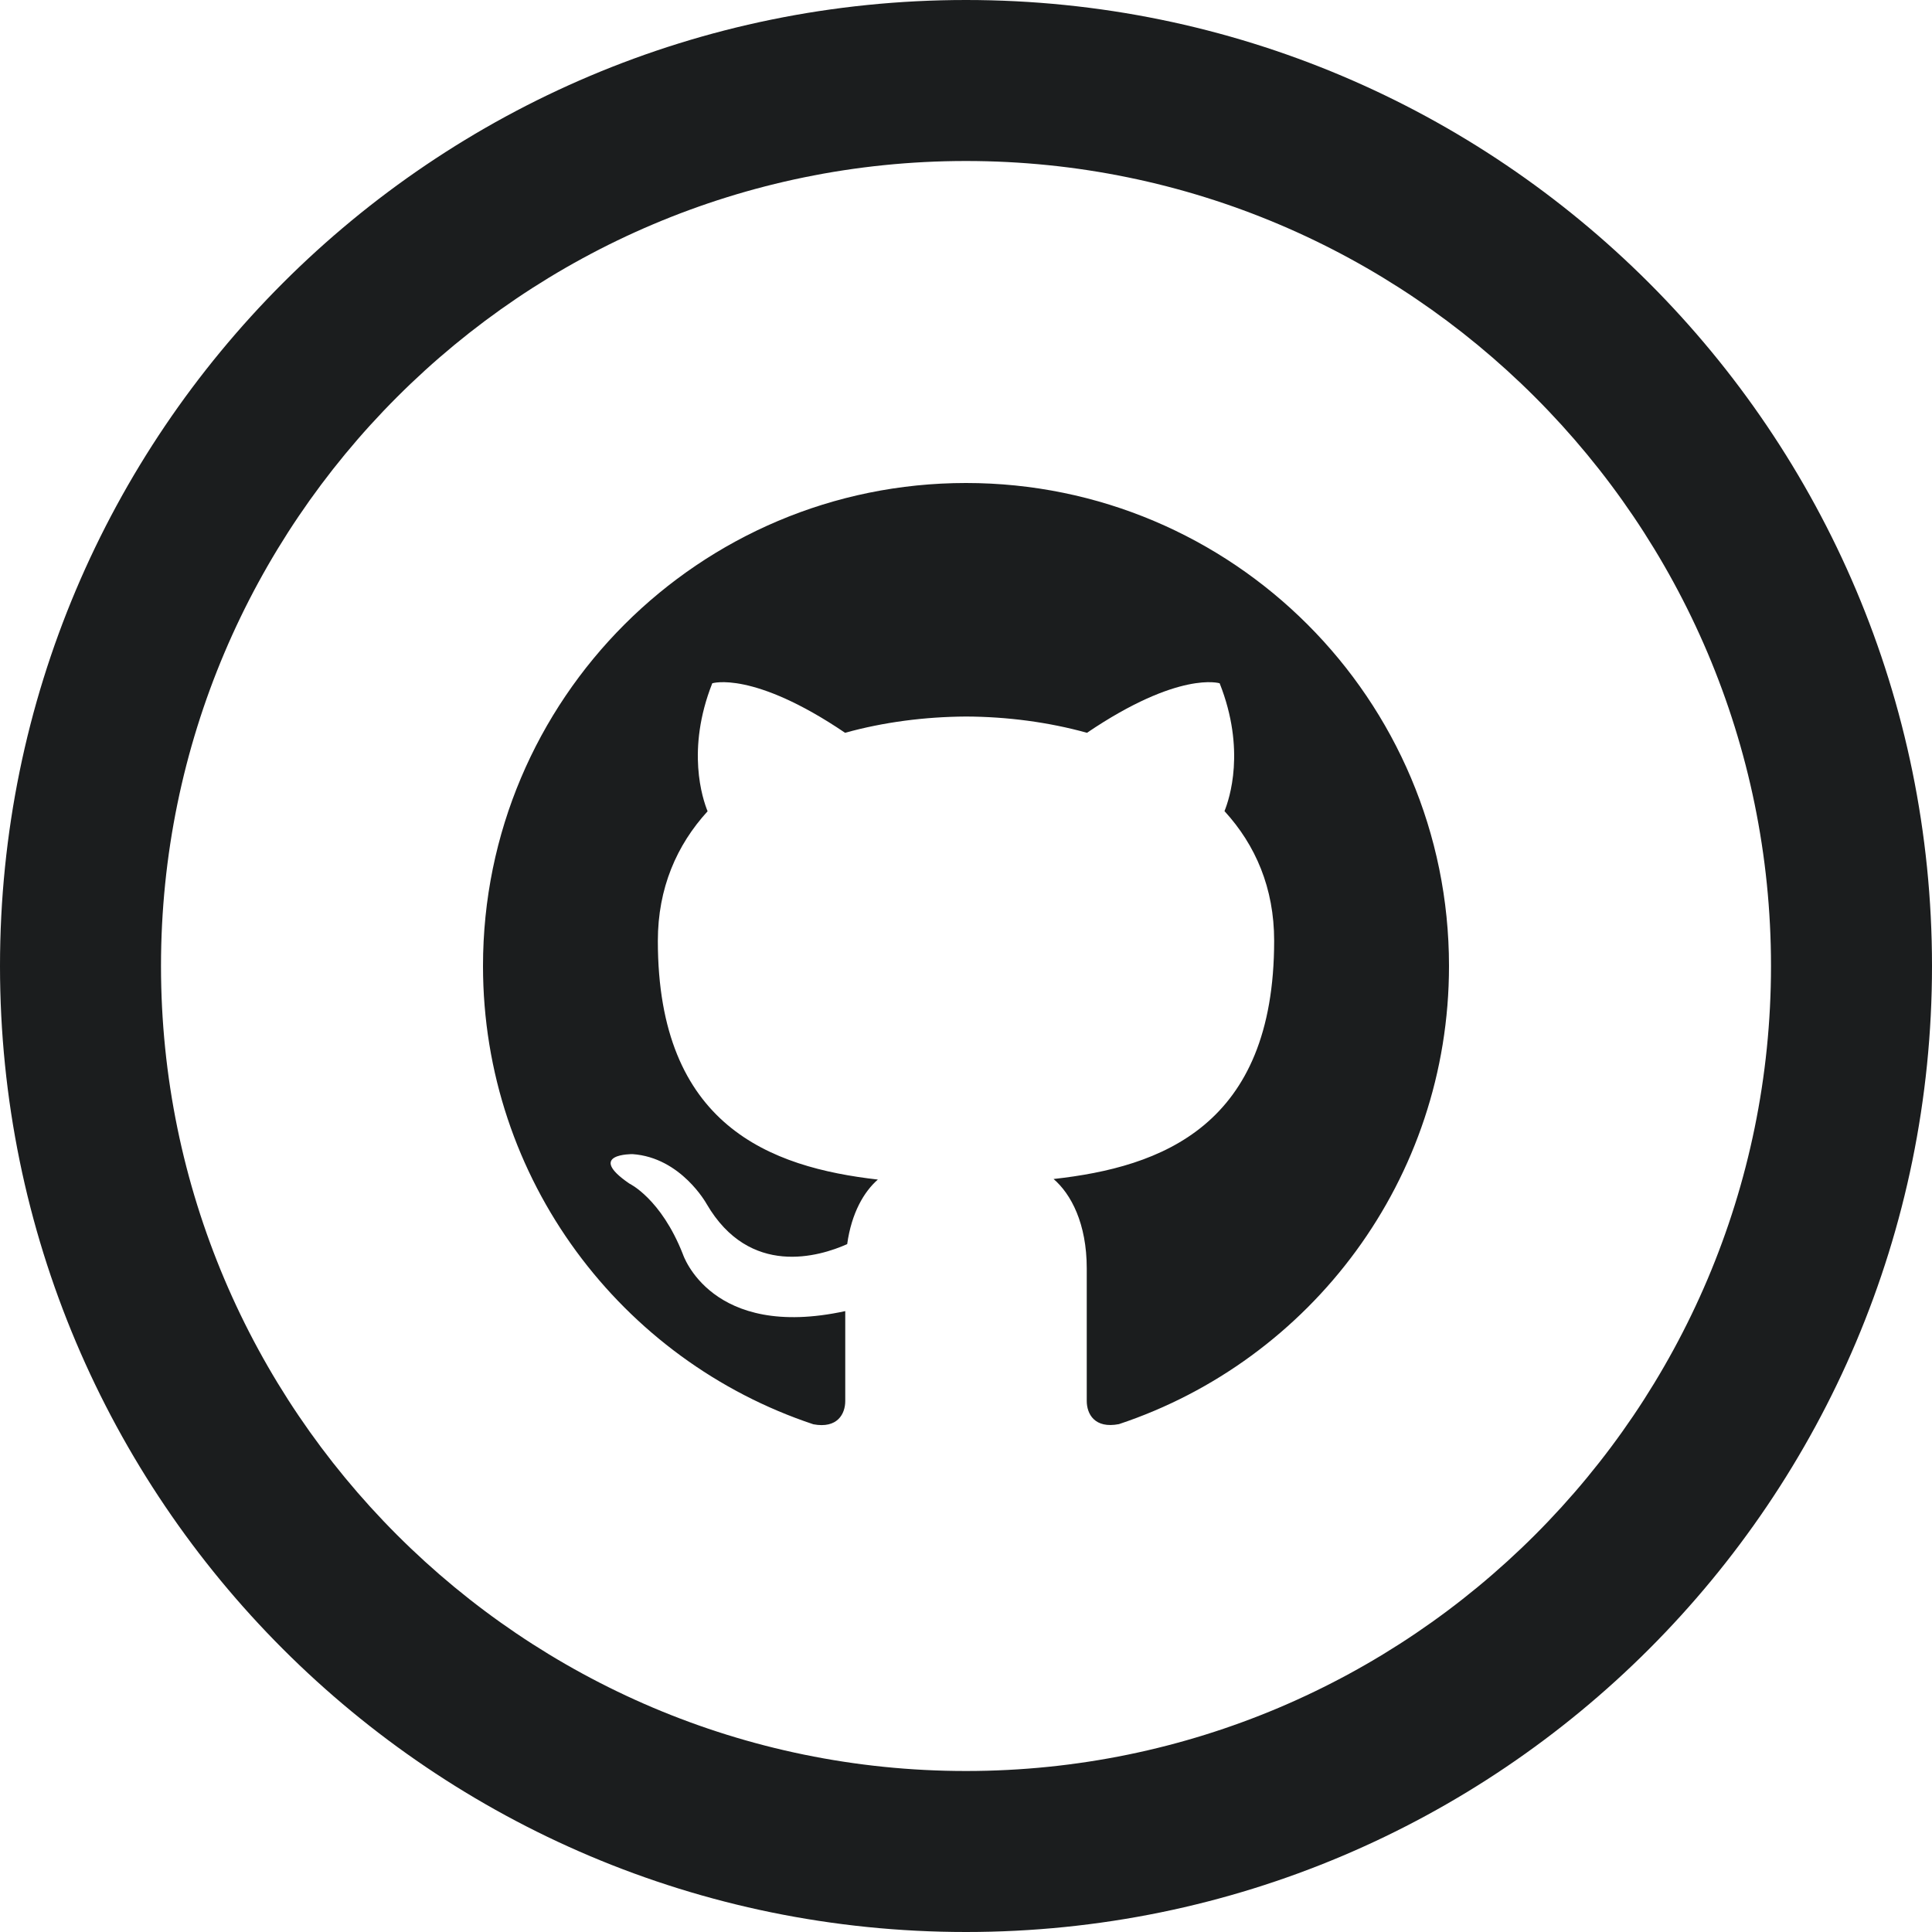
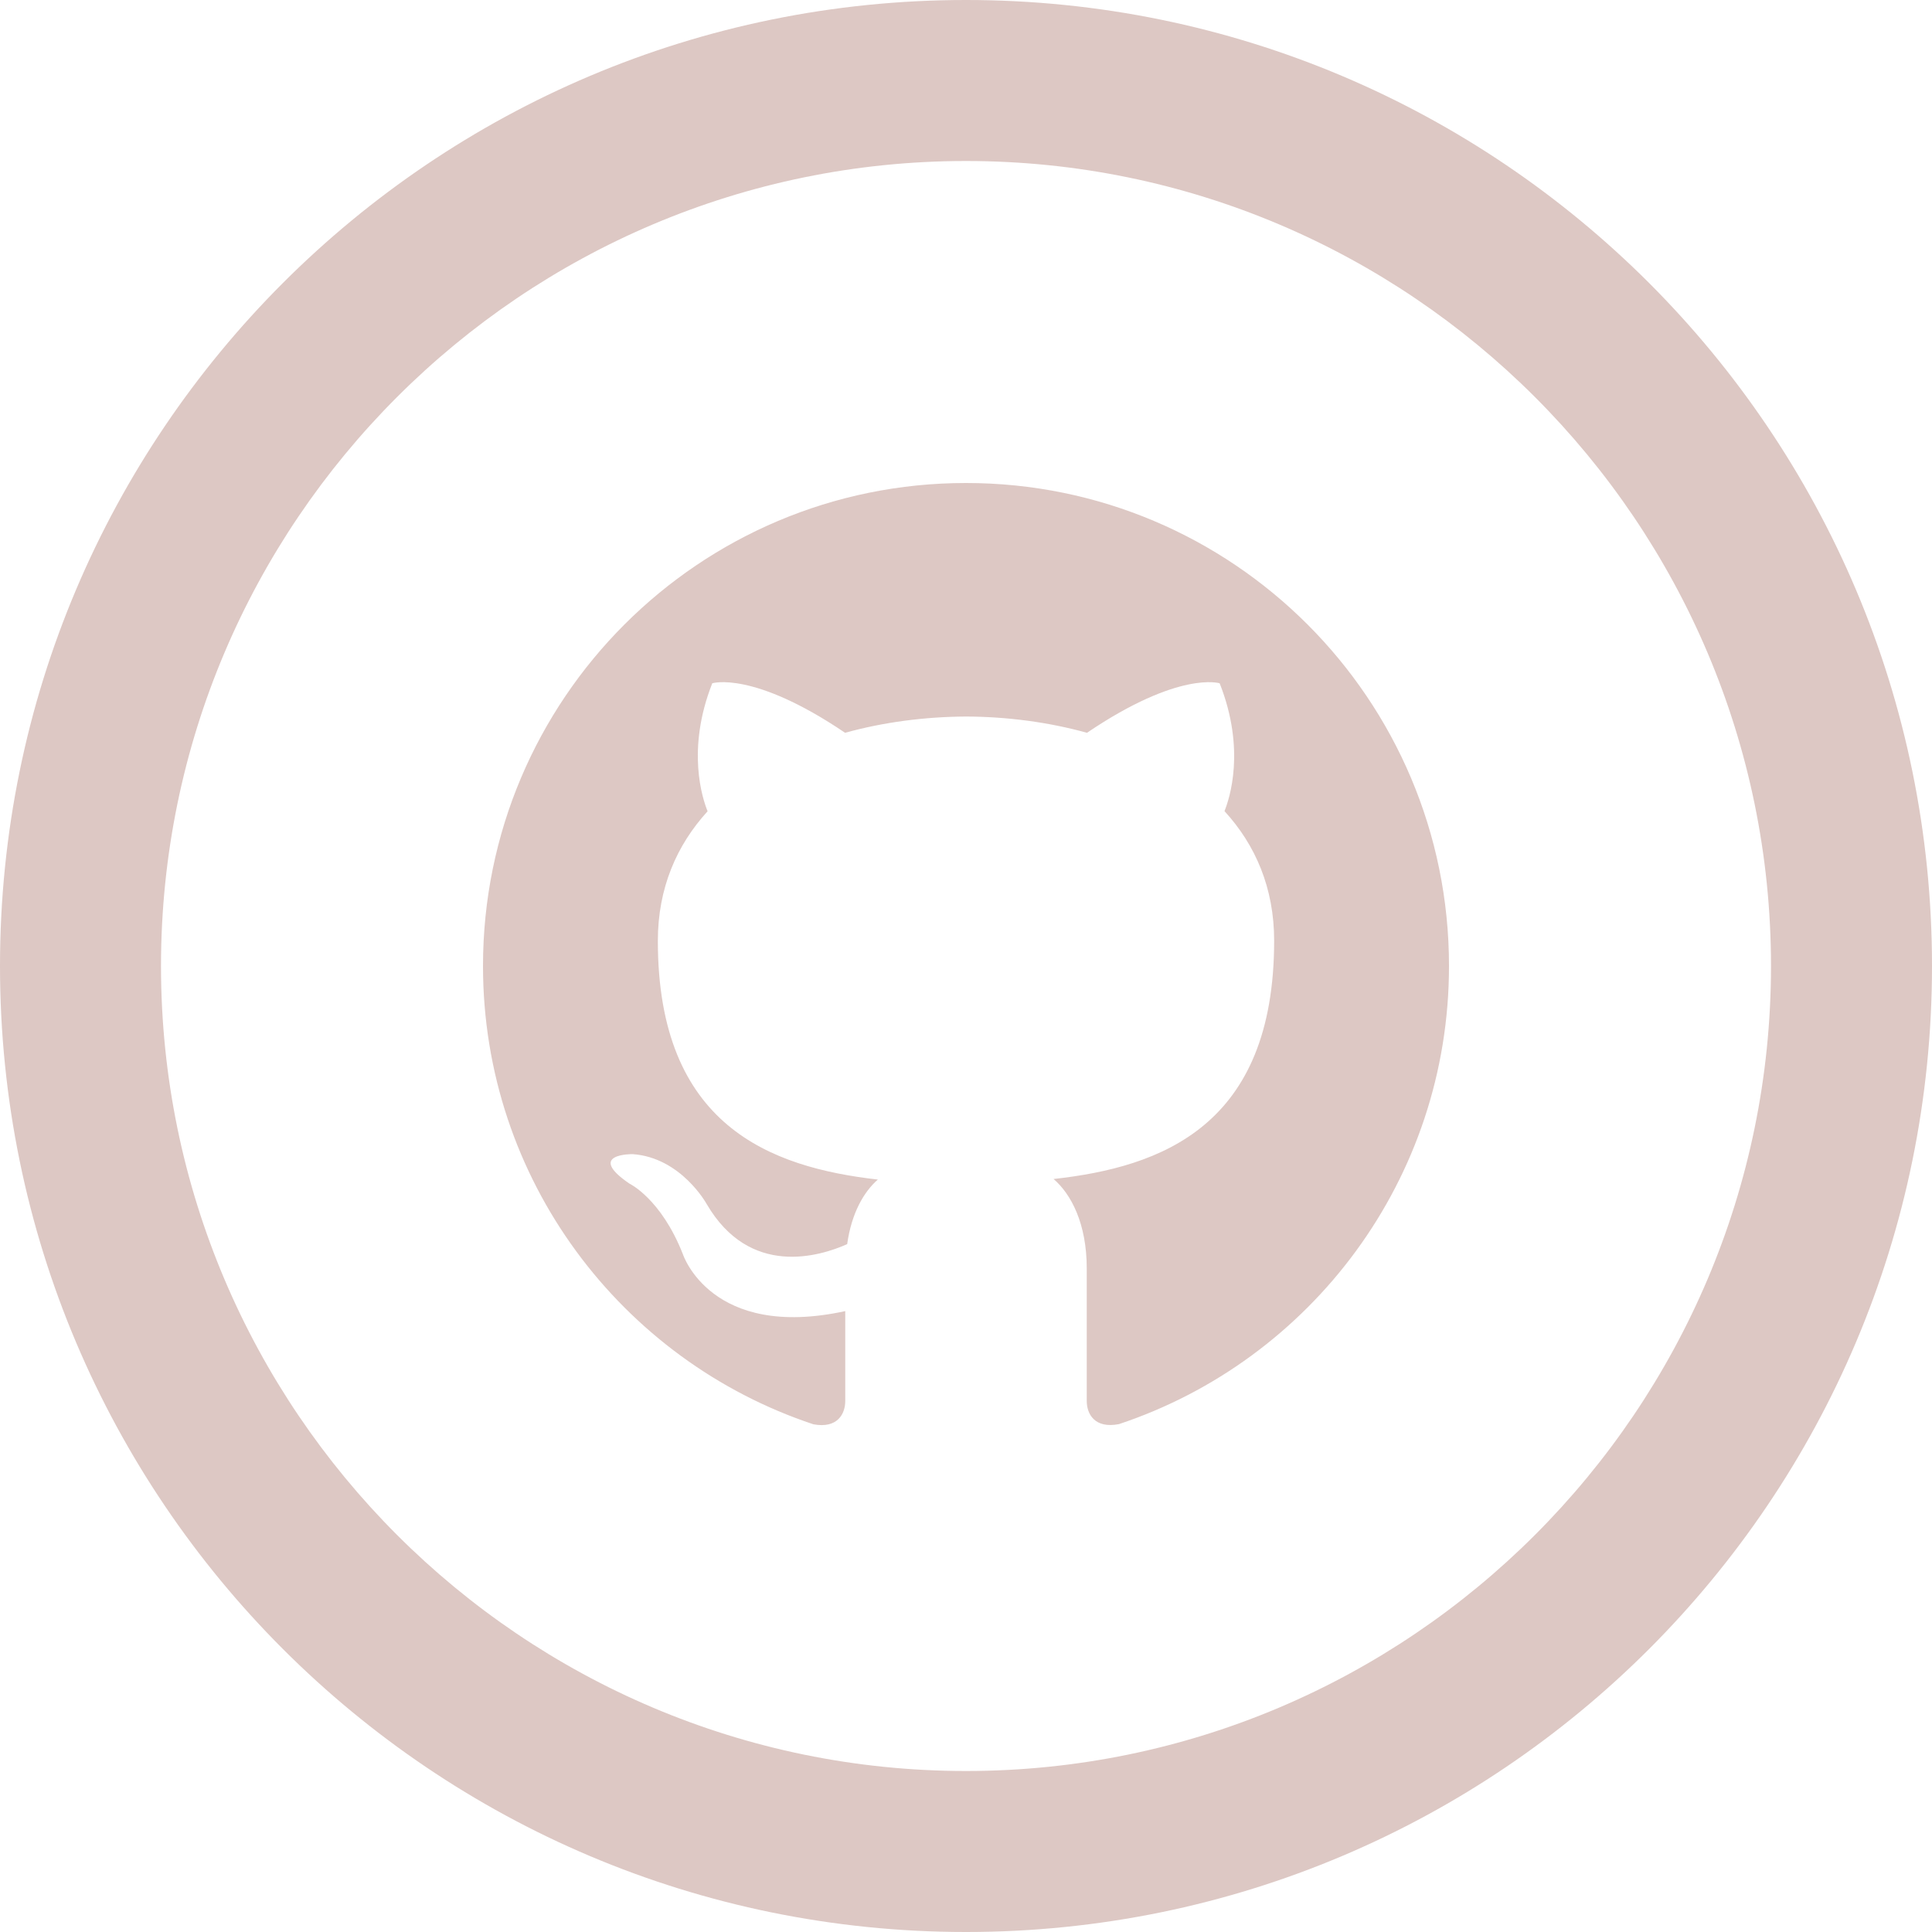
- <svg xmlns="http://www.w3.org/2000/svg" width="24" height="24" fill="#1B1D1E" viewBox="0 0 24 24">
+ <svg xmlns="http://www.w3.org/2000/svg" width="24" height="24" fill="#DDC8C4" viewBox="0 0 24 24">
  <path d="M12 2c5.514 0 10 4.486 10 10s-4.486 10-10 10-10-4.486-10-10 4.486-10 10-10zm0-2c-6.627 0-12 5.373-12 12s5.373 12 12 12 12-5.373 12-12-5.373-12-12-12zm0 6c-3.313 0-6 2.686-6 6 0 2.651 1.719 4.9 4.104 5.693.3.056.396-.13.396-.289v-1.117c-1.669.363-2.017-.707-2.017-.707-.272-.693-.666-.878-.666-.878-.544-.373.041-.365.041-.365.603.042.92.619.92.619.535.917 1.403.652 1.746.499.054-.388.209-.652.381-.802-1.333-.152-2.733-.667-2.733-2.965 0-.655.234-1.19.618-1.61-.062-.153-.268-.764.058-1.59 0 0 .504-.161 1.65.615.479-.133.992-.199 1.502-.202.51.002 1.023.069 1.503.202 1.146-.776 1.648-.615 1.648-.615.327.826.121 1.437.06 1.588.385.42.617.955.617 1.61 0 2.305-1.404 2.812-2.74 2.96.216.186.412.551.412 1.111v1.646c0 .16.096.347.4.288 2.383-.793 4.1-3.041 4.1-5.691 0-3.314-2.687-6-6-6z" />
</svg>
